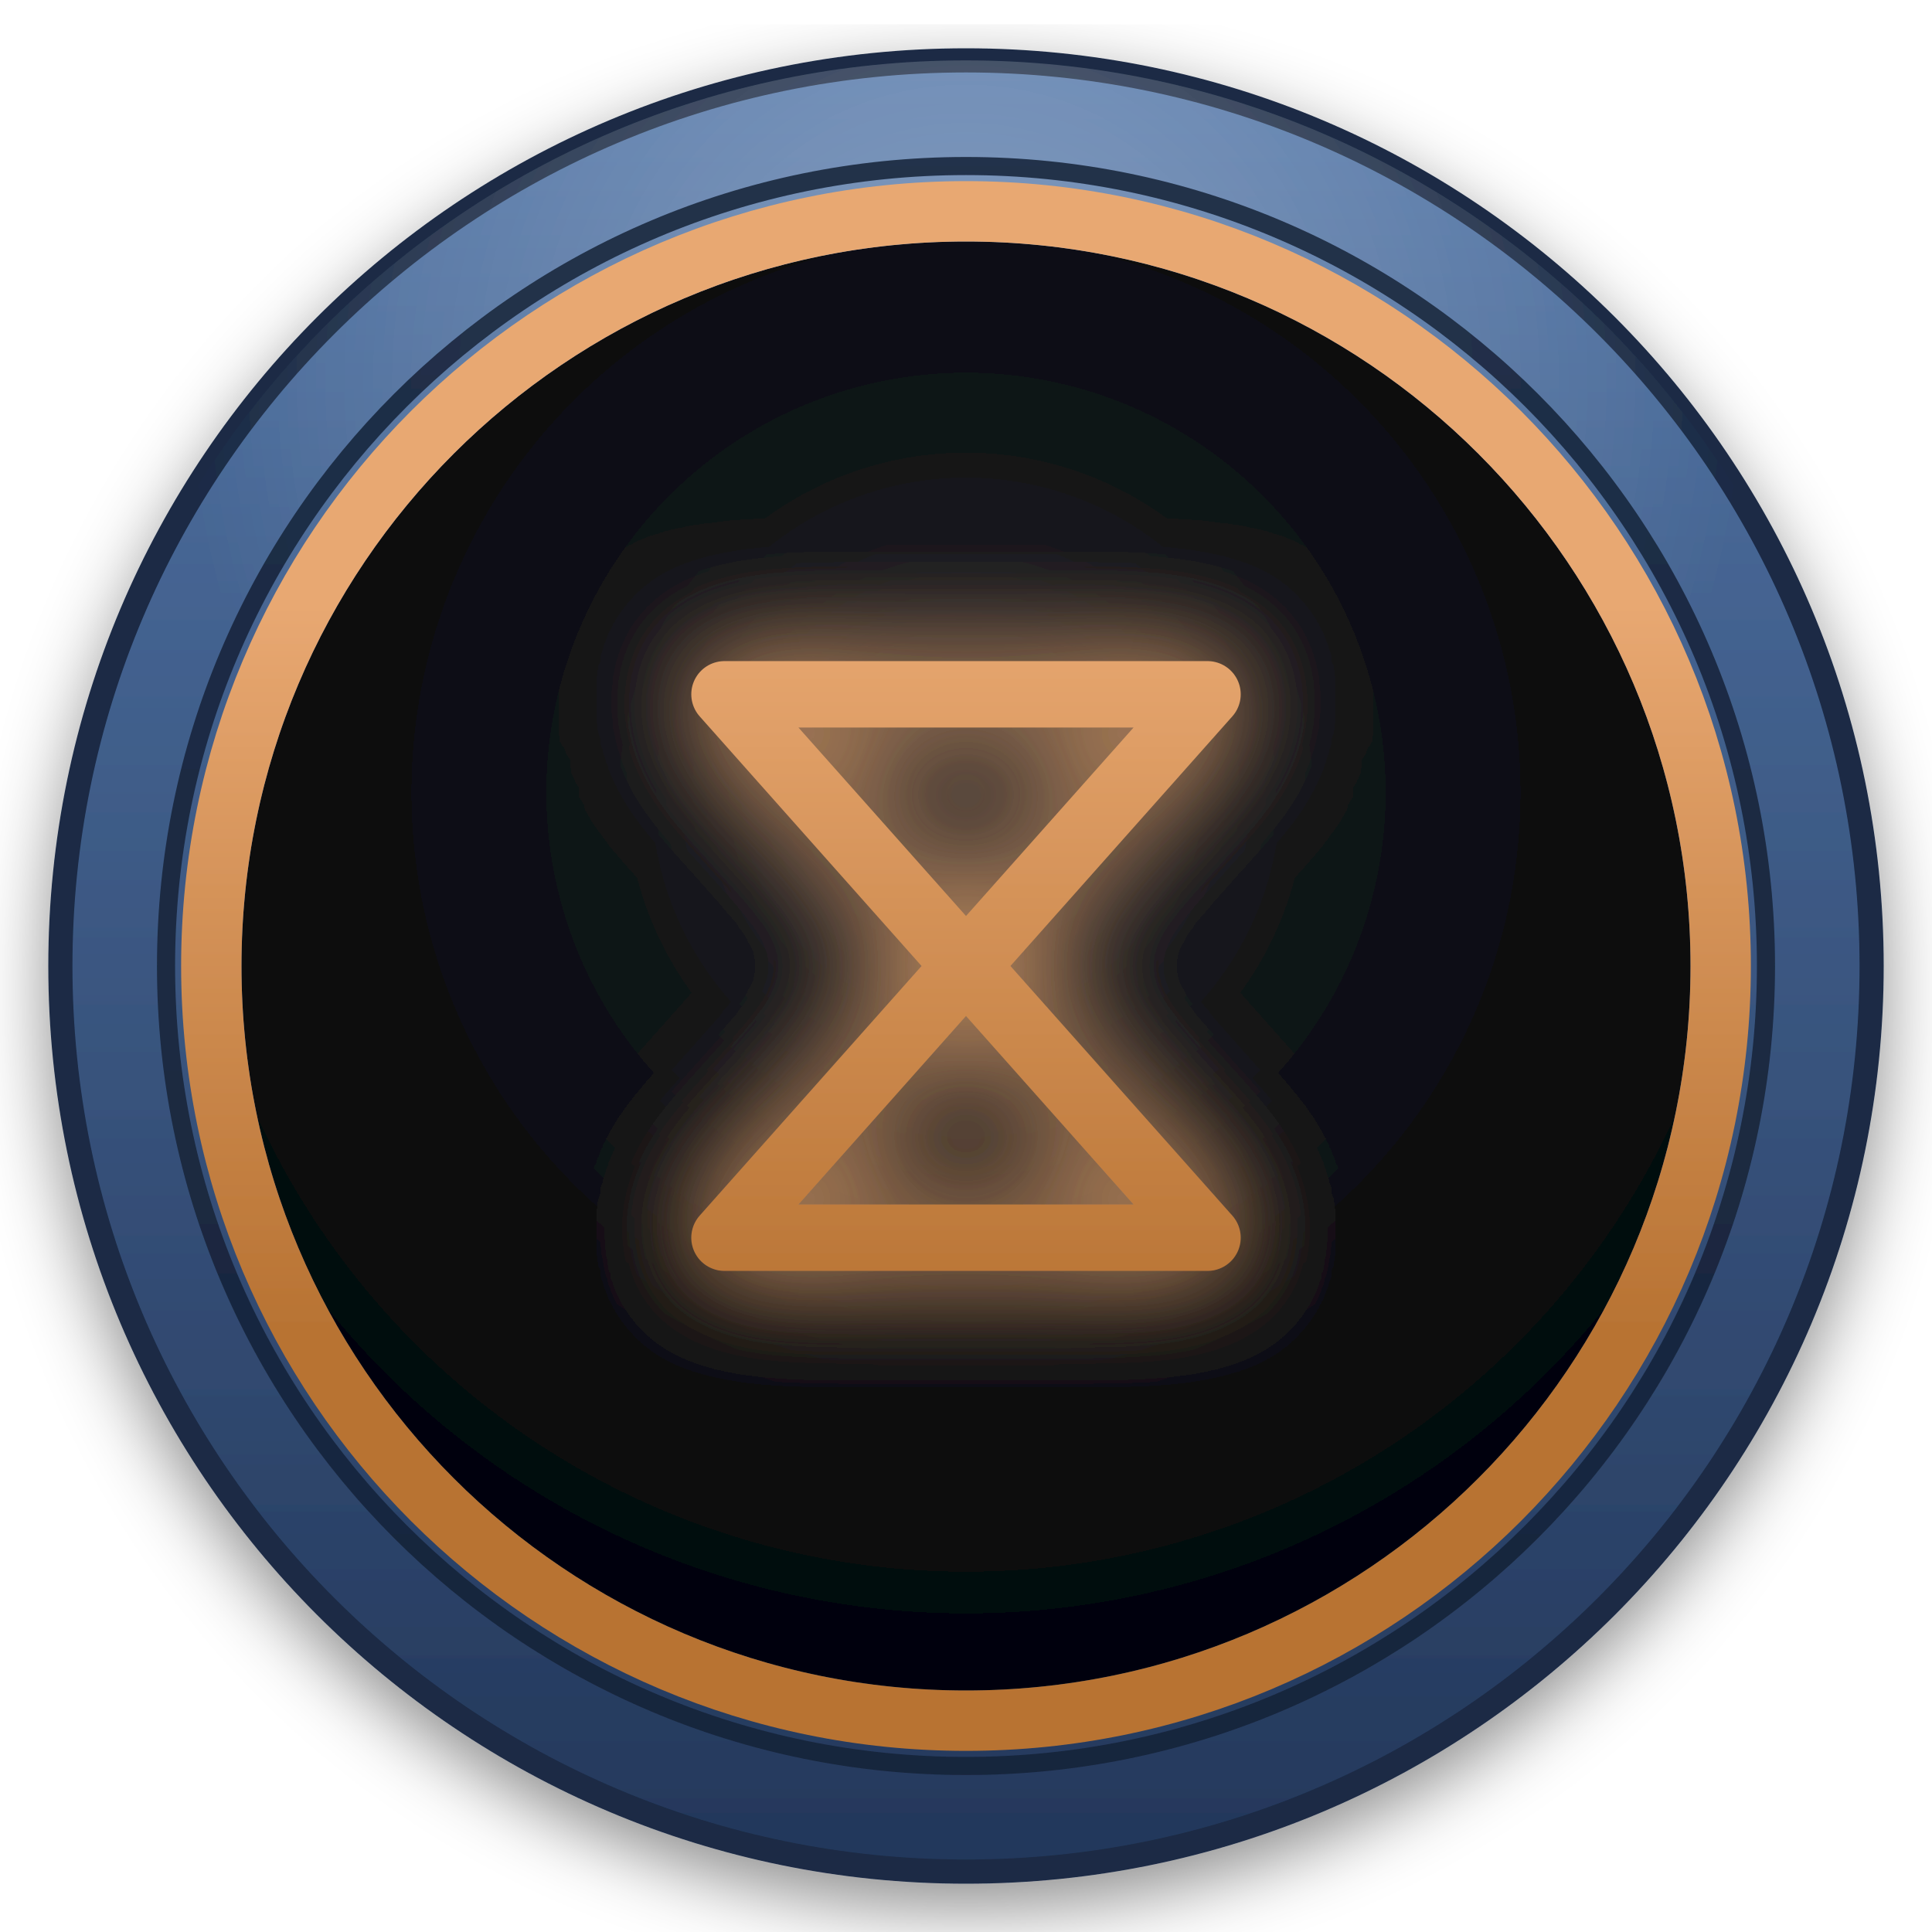
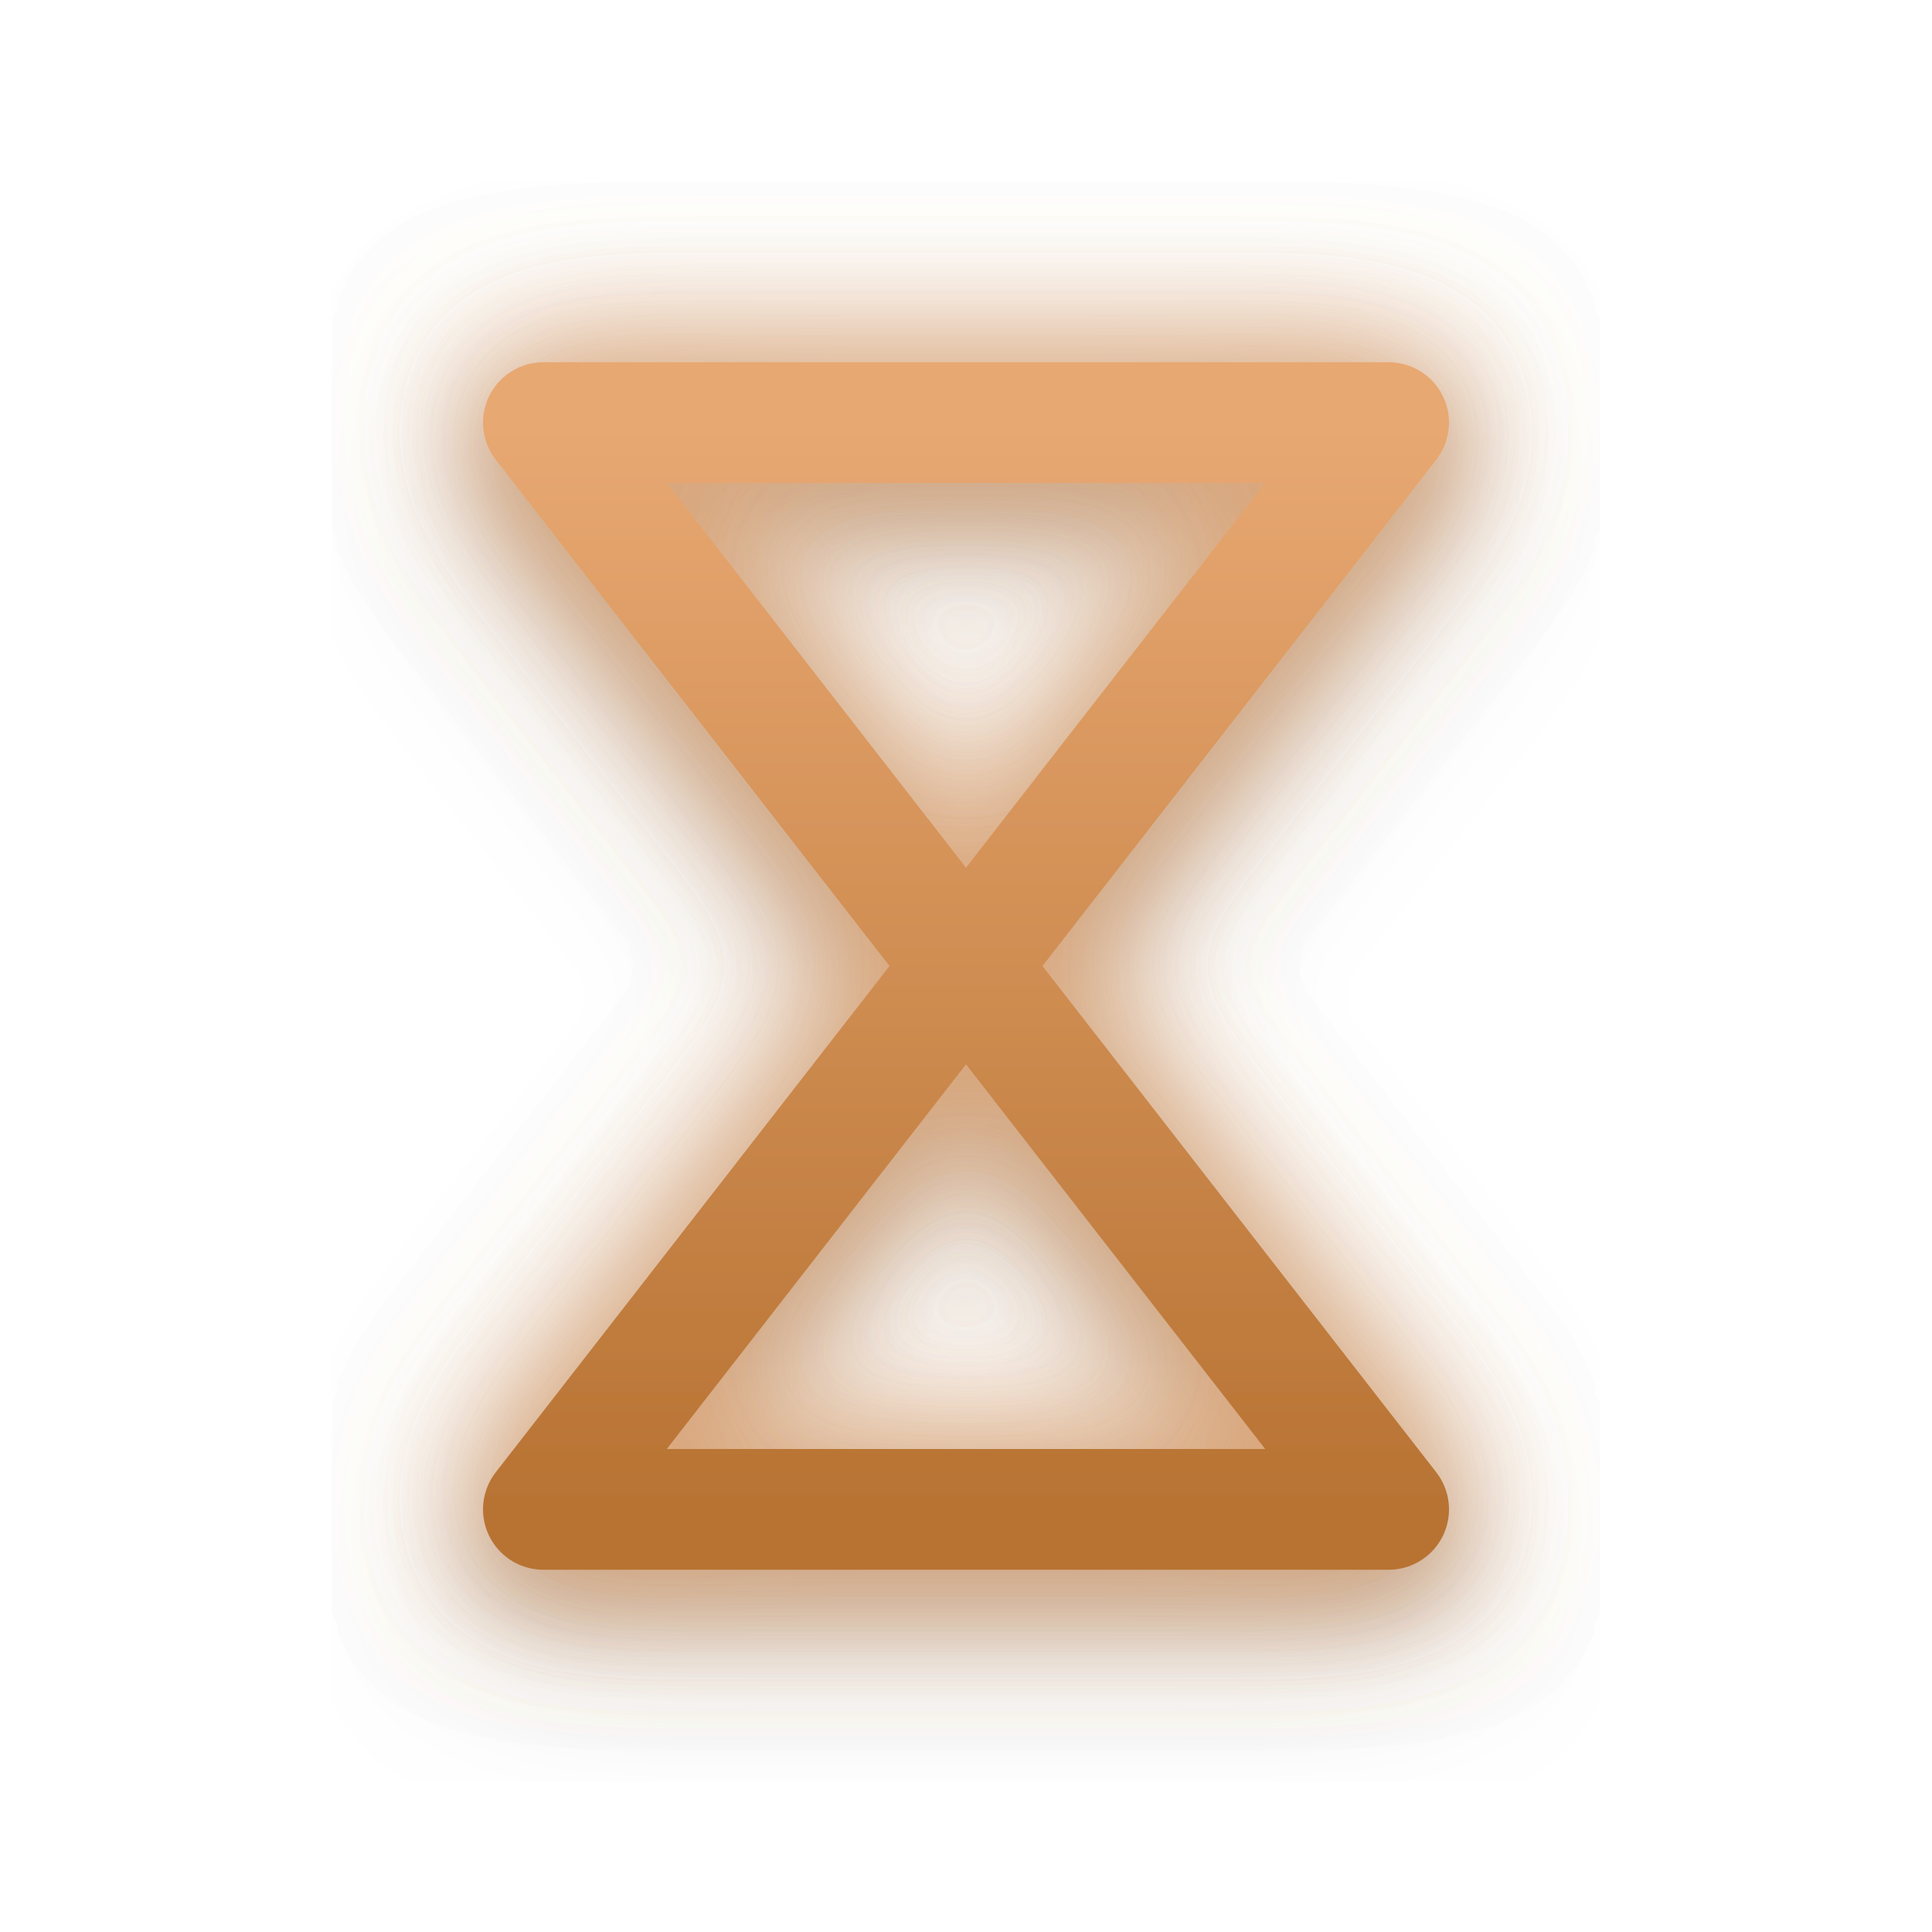
<svg xmlns="http://www.w3.org/2000/svg" viewBox="0 0 64 64" width="64" height="64">
  <defs>
-     <linearGradient id="ringGrad" x1="0%" y1="0%" x2="0%" y2="100%">
-       <stop offset="0%" stop-color="#5276a8" />
-       <stop offset="100%" stop-color="#23375a" />
+     <linearGradient id="metalGrad" x1="0%" y1="0%" x2="0%" y2="100%">
+       <stop offset="0%" stop-color="#e8a872" />
+       <stop offset="100%" stop-color="#b87333" />
    </linearGradient>
-     <radialGradient id="fieldGrad" cx="50%" cy="38%" r="58%">
-       <stop offset="0%" stop-color="#1a1d24" />
-       <stop offset="100%" stop-color="#050608" />
-     </radialGradient>
-     <filter id="pinShadow" x="-20%" y="-20%" width="140%" height="140%">
-       <feGaussianBlur in="SourceAlpha" stdDeviation="1.2" />
-       <feOffset dx="0" dy="0.8" result="offsetBlur" />
-       <feFlood flood-color="#000000" flood-opacity="0.45" />
+     <filter id="symbolShadow" x="-25%" y="-25%" width="150%" height="150%">
+       <feGaussianBlur in="SourceAlpha" stdDeviation="1.6" />
+       <feOffset dx="0" dy="1" result="offsetBlur" />
+       <feFlood flood-color="#000000" flood-opacity="0.55" />
      <feComposite in2="offsetBlur" operator="in" />
      <feMerge>
        <feMergeNode />
        <feMergeNode in="SourceGraphic" />
      </feMerge>
    </filter>
-     <radialGradient id="topHighlight" cx="50%" cy="20%" r="40%">
-       <stop offset="0%" stop-color="#ffffff" stop-opacity="0.32" />
-       <stop offset="100%" stop-color="#ffffff" stop-opacity="0" />
-     </radialGradient>
-     <clipPath id="ringClip">
-       <path d="M32 2 A30 30 0 1 1 31.99 2 Z M32 8 A24 24 0 1 0 32.01 8 Z" fill-rule="evenodd" />
-     </clipPath>
-     <linearGradient id="metalGrad" x1="0" y1="20" x2="0" y2="44" gradientUnits="userSpaceOnUse">
-       <stop offset="0%" stop-color="#e8a872" />
-       <stop offset="100%" stop-color="#b87333" />
-     </linearGradient>
    <filter id="symbolGlow" x="-50%" y="-50%" width="200%" height="200%">
-       <feGaussianBlur in="SourceAlpha" stdDeviation="2" result="blur" />
-       <feFlood flood-color="#e8a872" flood-opacity="0.62" />
+       <feGaussianBlur in="SourceAlpha" stdDeviation="2.5" result="blur" />
+       <feFlood flood-color="#e8a872" flood-opacity="0.55" />
      <feComposite in2="blur" operator="in" result="halo" />
      <feMerge>
        <feMergeNode in="halo" />
        <feMergeNode in="halo" />
        <feMergeNode in="SourceGraphic" />
      </feMerge>
    </filter>
  </defs>
-   <g filter="url(#pinShadow)">
-     <circle cx="32" cy="32" r="30" fill="url(#ringGrad)" stroke="#1a2a45" stroke-width="0.8" />
-     <g clip-path="url(#ringClip)">
-       <rect width="64" height="64" fill="url(#topHighlight)" />
-     </g>
-     <circle cx="32" cy="32" r="24" fill="url(#fieldGrad)" />
-     <circle cx="32" cy="32" r="25" fill="none" stroke="url(#metalGrad)" stroke-width="2" />
-     <circle cx="32" cy="32" r="26.5" fill="none" stroke="#162338" stroke-width="0.6" stroke-opacity="0.85" />
-     <g filter="url(#symbolGlow)" fill="none" stroke="url(#metalGrad)" stroke-width="2.2" stroke-linecap="round" stroke-linejoin="round">
-       <path d="M 24 23 L 40 23 L 32 32 L 40 41 L 24 41 L 32 32 Z" />
+   <g filter="url(#symbolShadow)">
+     <g filter="url(#symbolGlow)" fill="none" stroke="url(#metalGrad)" stroke-width="4" stroke-linecap="round" stroke-linejoin="round">
+       <path d="M 18 14 L 46 14 L 32 32 L 46 50 L 18 50 L 32 32 Z" />
    </g>
  </g>
</svg>
